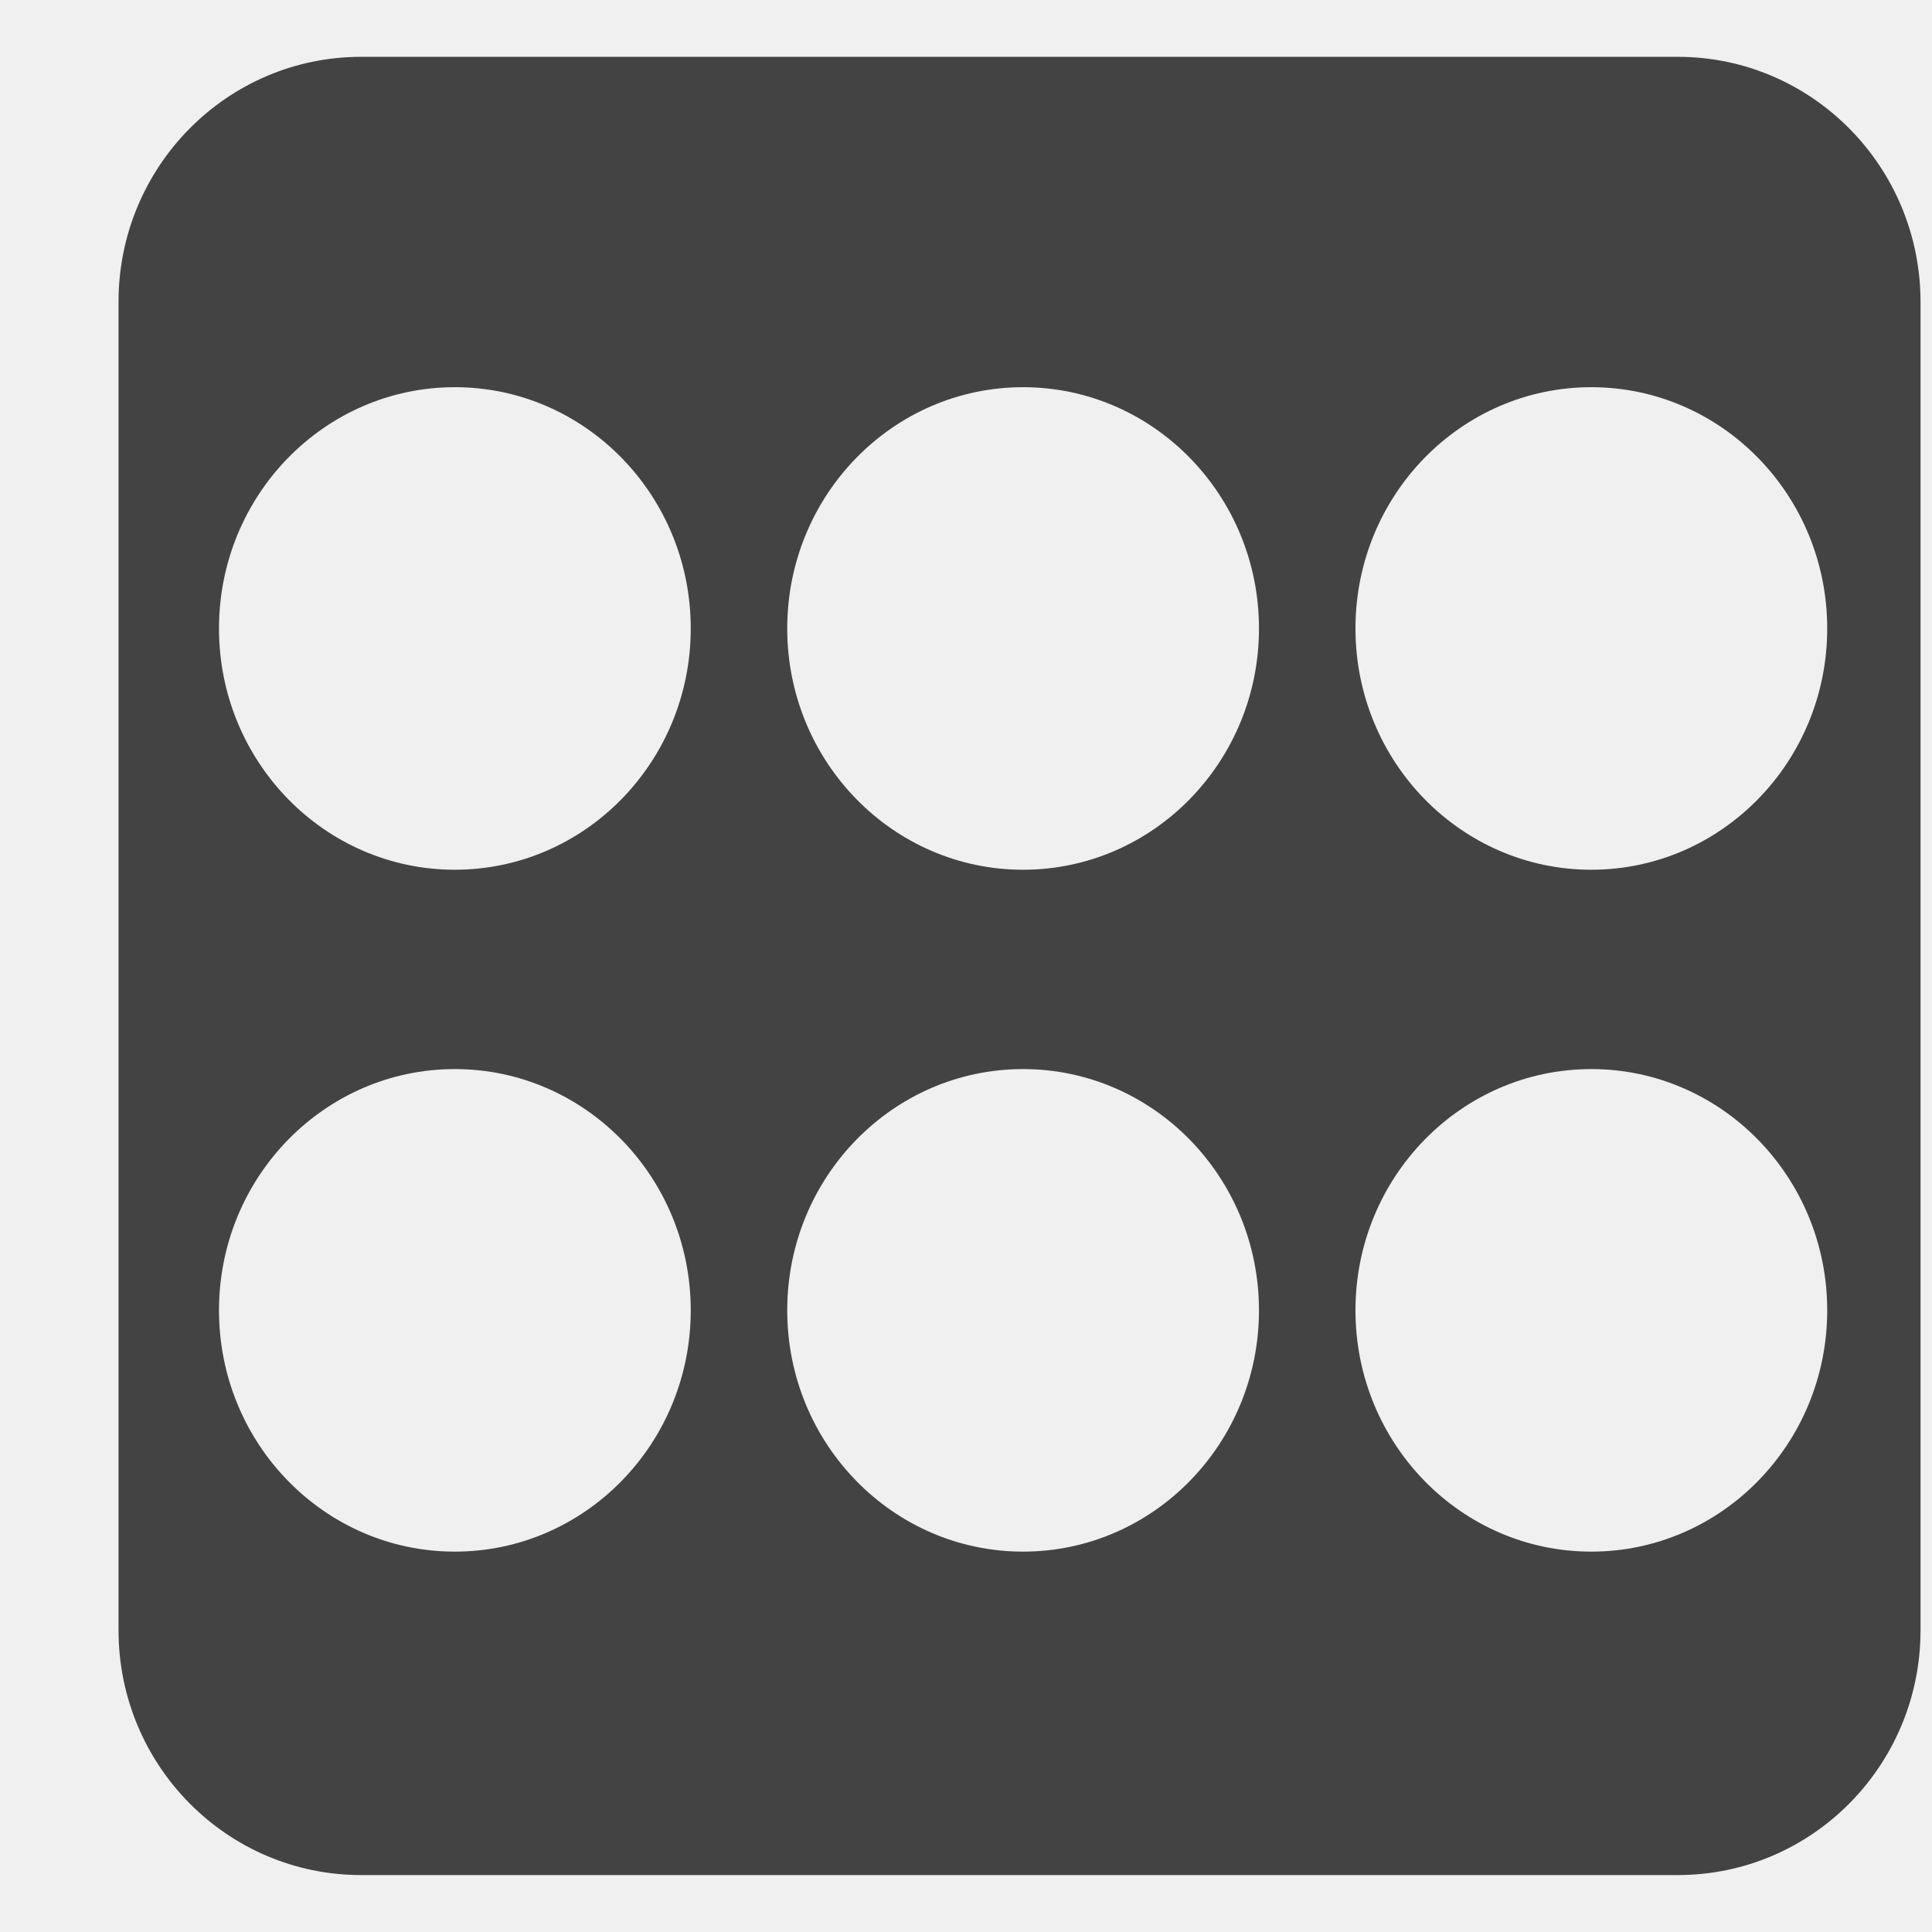
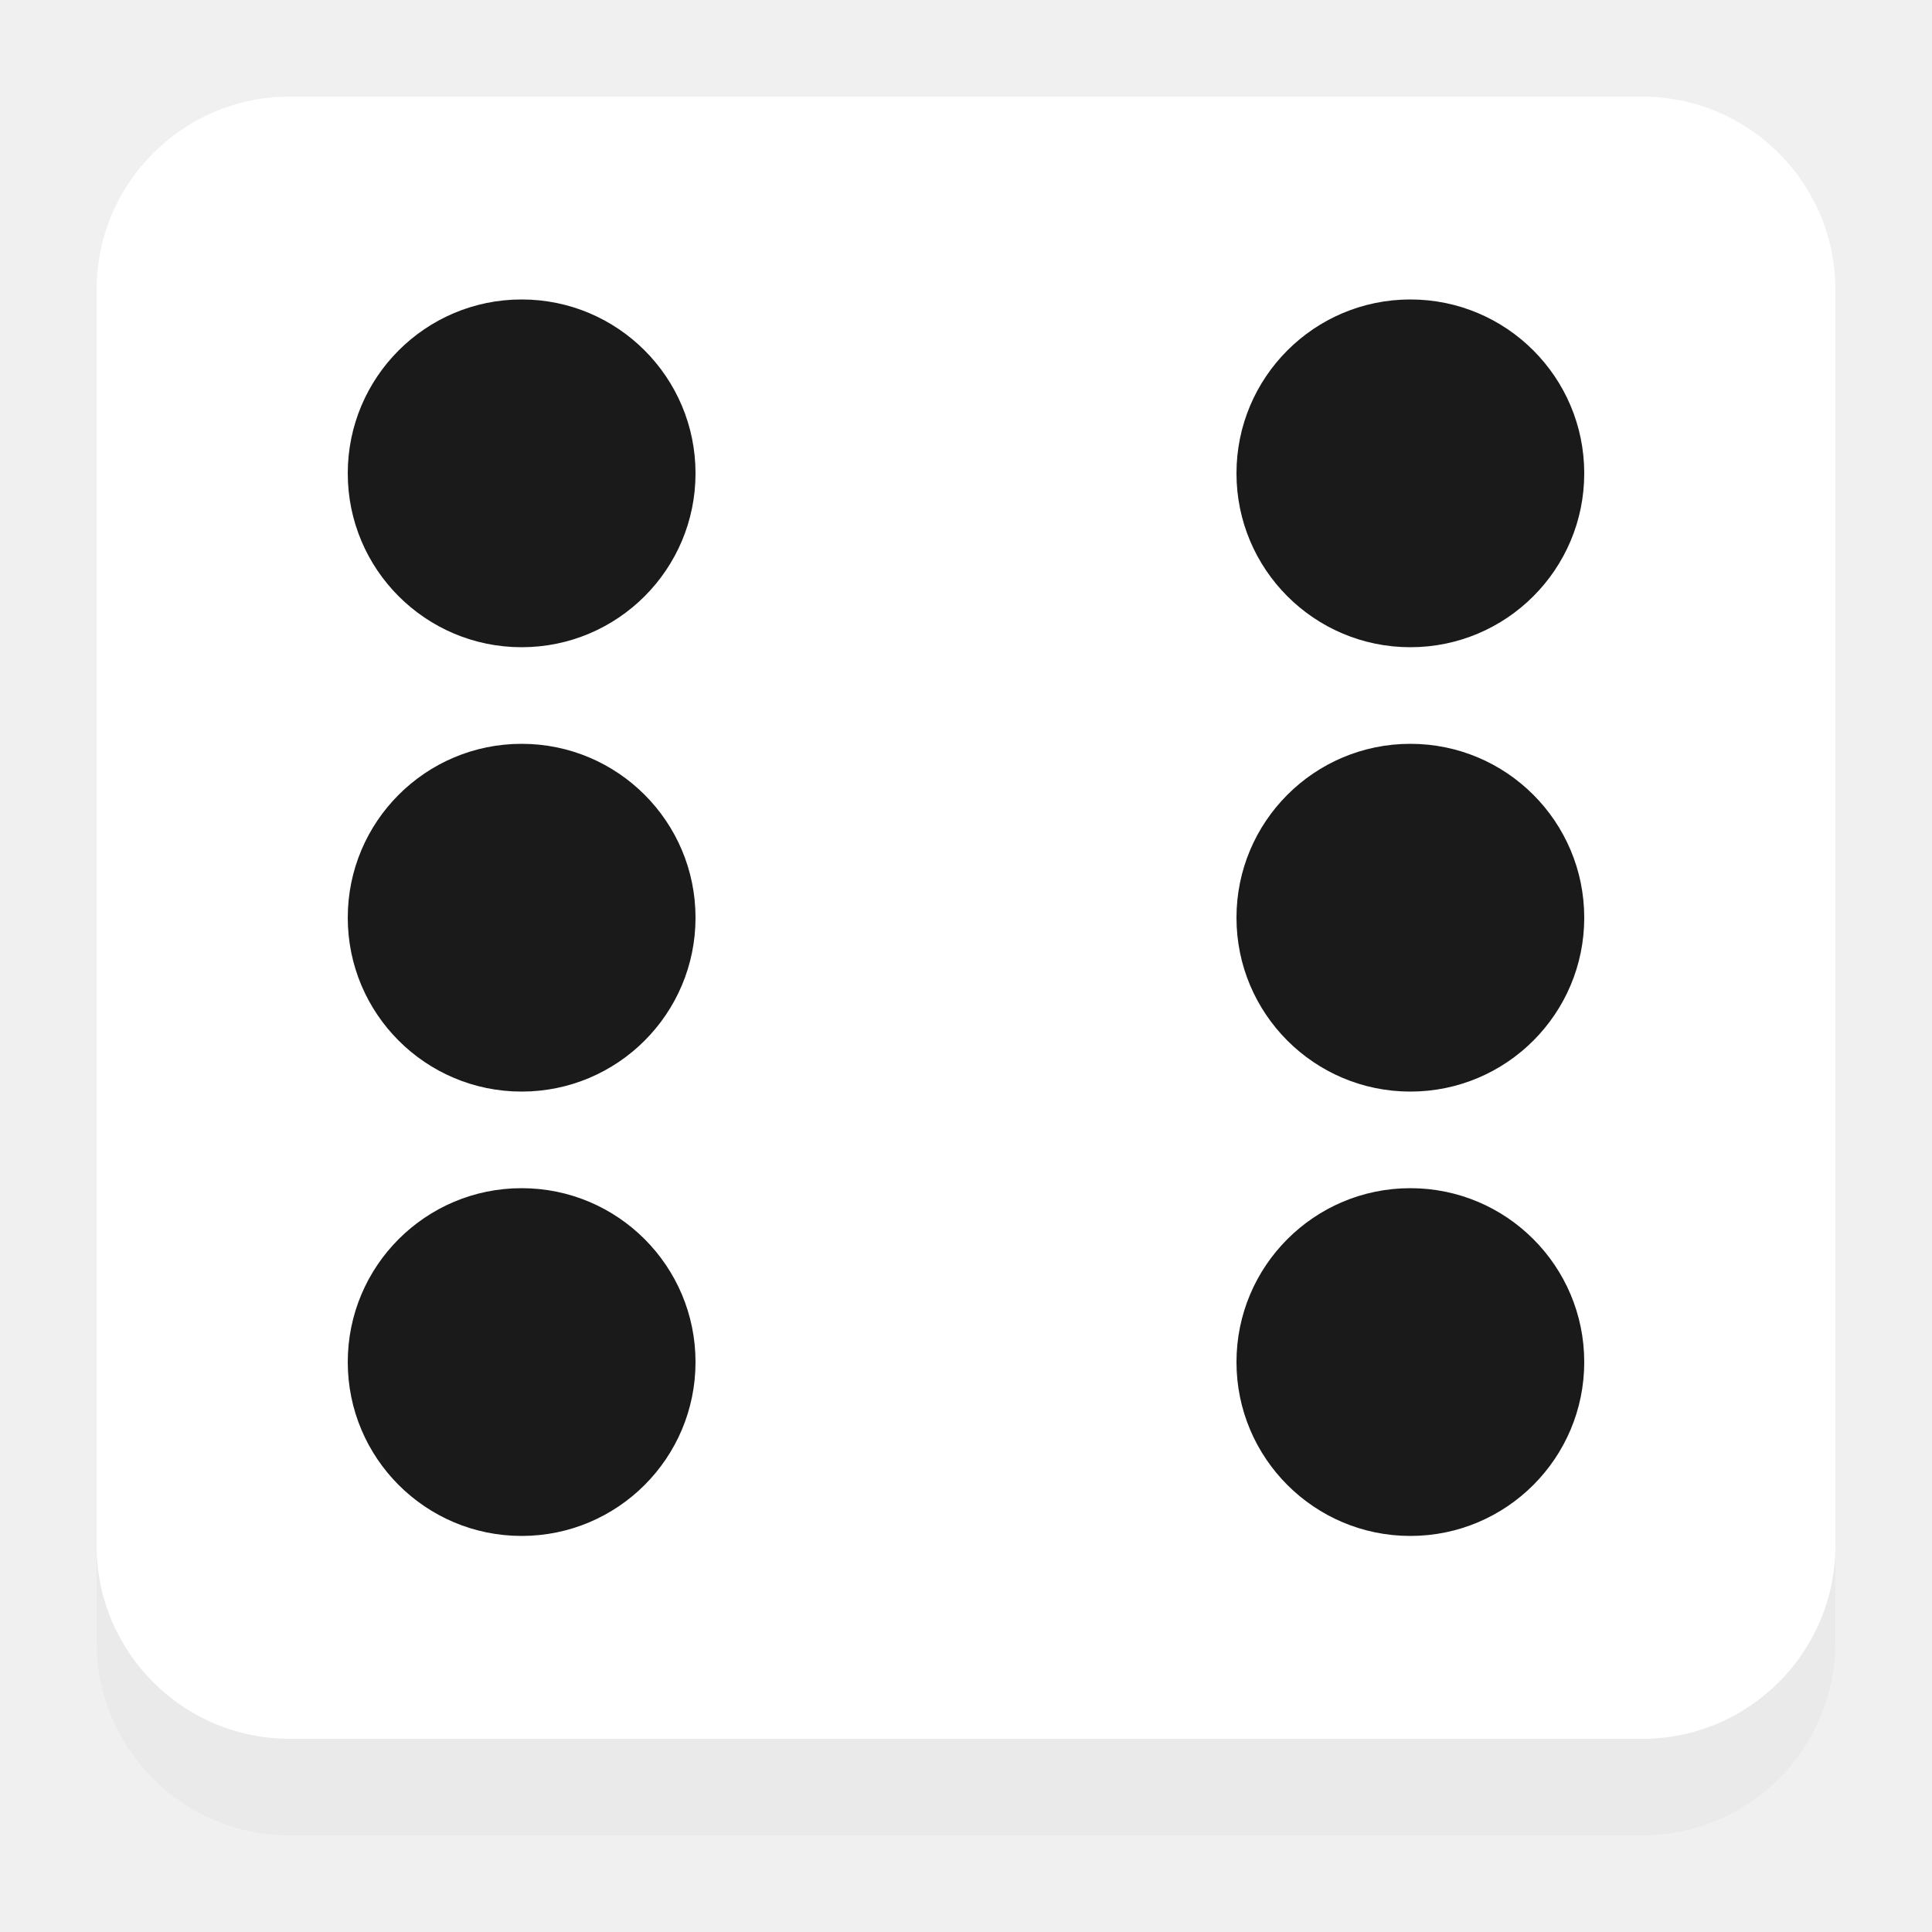
- <svg xmlns="http://www.w3.org/2000/svg" width="800px" height="800px" viewBox="0 -0.5 17 17" version="1.1" class="si-glyph si-glyph-dice-6-">
-   <defs>
- 
- </defs>
-   <g stroke="none" stroke-width="1" fill="none" fill-rule="evenodd">
-     <path d="M14.763,0 L3.178,0 C1.998,0 1.043,0.966 1.043,2.155 L1.043,13.845 C1.043,15.034 1.998,15.999 3.178,15.999 L14.763,15.999 C15.944,15.999 16.899,15.034 16.899,13.845 L16.899,2.155 C16.898,0.966 15.943,0 14.763,0 L14.763,0 Z M4.002,7.153 C2.856,7.153 1.927,6.202 1.927,5.03 C1.927,3.858 2.856,2.907 4.002,2.907 C5.148,2.907 6.078,3.858 6.078,5.03 C6.078,6.202 5.148,7.153 4.002,7.153 L4.002,7.153 Z M14.002,7.153 C12.856,7.153 11.927,6.202 11.927,5.03 C11.927,3.858 12.856,2.907 14.002,2.907 C15.148,2.907 16.078,3.858 16.078,5.03 C16.078,6.202 15.148,7.153 14.002,7.153 L14.002,7.153 Z M9.002,13.153 C7.856,13.153 6.927,12.202 6.927,11.03 C6.927,9.858 7.856,8.907 9.002,8.907 C10.148,8.907 11.078,9.858 11.078,11.03 C11.078,12.202 10.148,13.153 9.002,13.153 L9.002,13.153 Z M14.002,13.153 C12.856,13.153 11.927,12.202 11.927,11.03 C11.927,9.858 12.856,8.907 14.002,8.907 C15.148,8.907 16.078,9.858 16.078,11.03 C16.078,12.202 15.148,13.153 14.002,13.153 L14.002,13.153 Z M9.002,7.153 C7.856,7.153 6.927,6.202 6.927,5.03 C6.927,3.858 7.856,2.907 9.002,2.907 C10.148,2.907 11.078,3.858 11.078,5.03 C11.078,6.202 10.148,7.153 9.002,7.153 L9.002,7.153 Z M4.002,13.153 C2.856,13.153 1.927,12.202 1.927,11.03 C1.927,9.858 2.856,8.907 4.002,8.907 C5.148,8.907 6.078,9.858 6.078,11.03 C6.078,12.202 5.148,13.153 4.002,13.153 L4.002,13.153 Z" fill="#434343" class="si-glyph-fill">
- 
- </path>
-   </g>
+ <svg xmlns="http://www.w3.org/2000/svg" width="100" height="100" viewBox="0 0 100 100" fill="none">
+   <rect x="5" y="10" width="90" height="85" rx="10" fill="#EAEAEA" />
+   <rect x="5" y="5" width="90" height="85" rx="10" fill="#FFFFFF" />
+   <circle cx="27" cy="24.5" r="9" fill="#1A1A1A" />
+   <circle cx="73" cy="24.5" r="9" fill="#1A1A1A" />
+   <circle cx="27" cy="47.5" r="9" fill="#1A1A1A" />
+   <circle cx="73" cy="47.5" r="9" fill="#1A1A1A" />
+   <circle cx="27" cy="70.5" r="9" fill="#1A1A1A" />
+   <circle cx="73" cy="70.5" r="9" fill="#1A1A1A" />
</svg>
